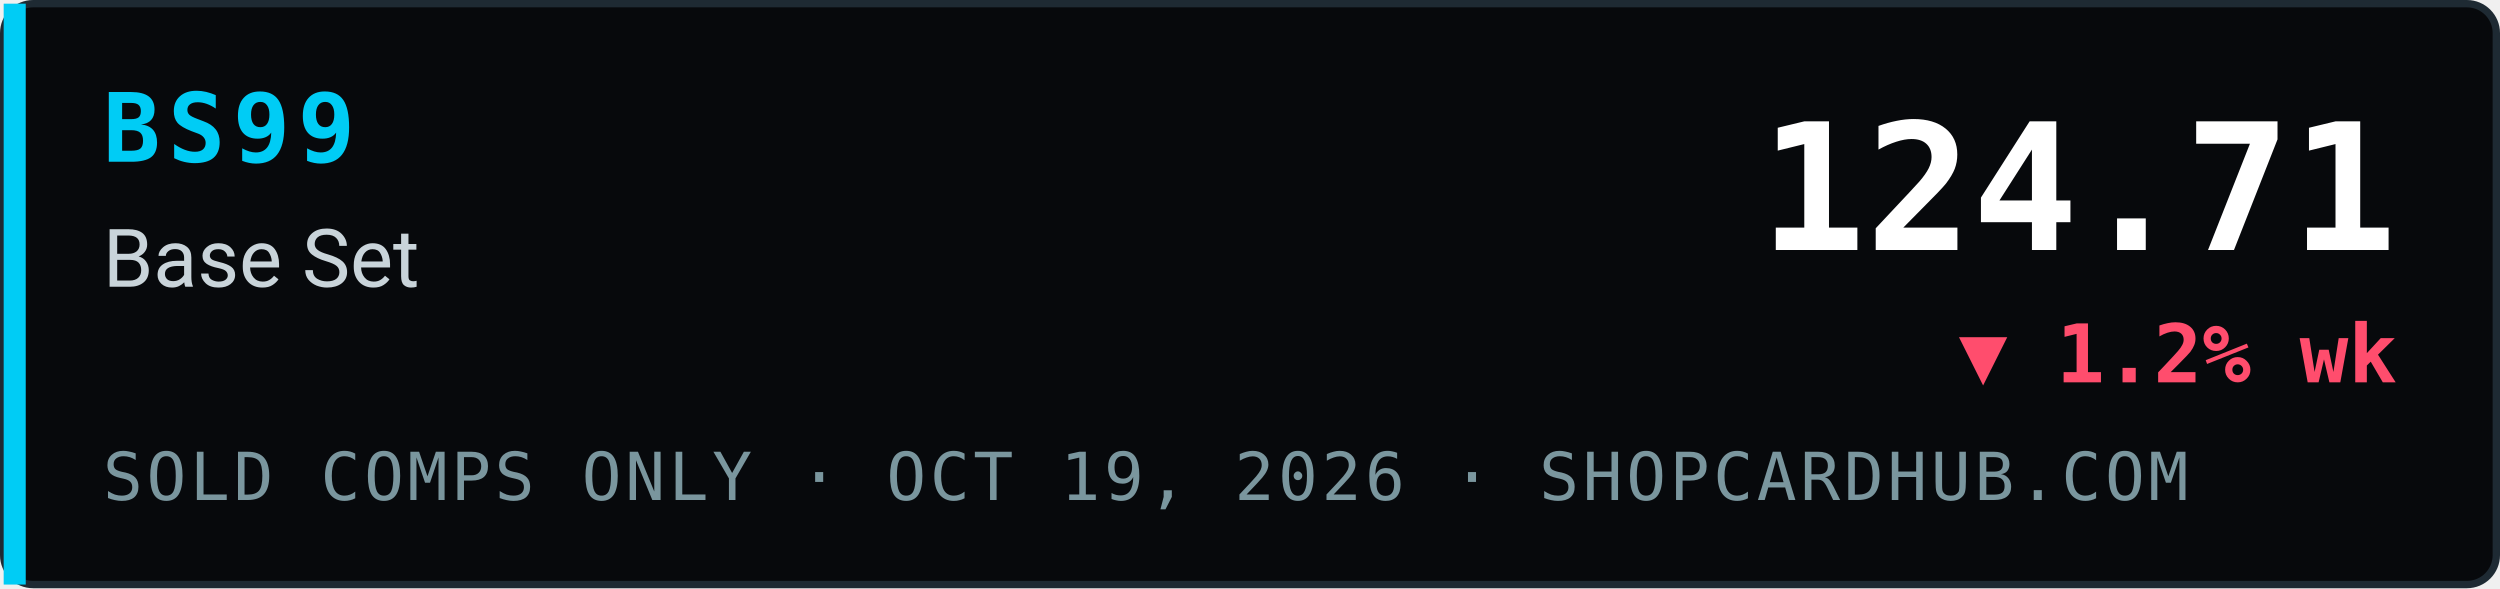
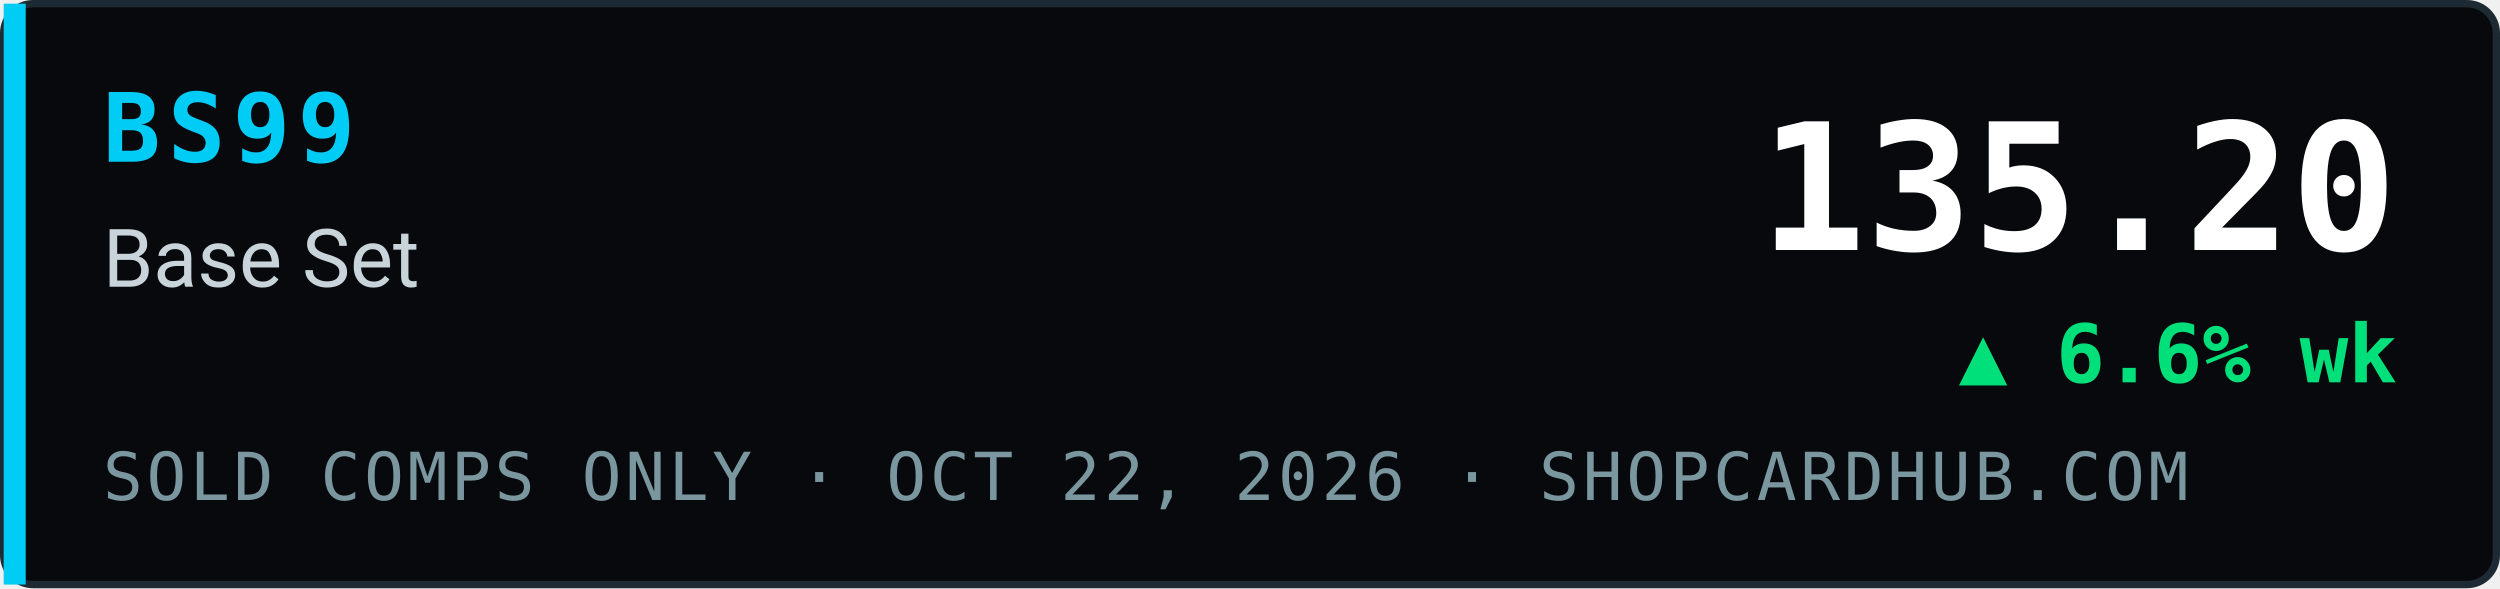
- <svg xmlns="http://www.w3.org/2000/svg" width="340" height="80" viewBox="0 0 340 80" role="img" aria-label="BS99 Base Set index 124.71, ▼ 1.2% wk, sold comps only, ShopCardHub">
+ <svg xmlns="http://www.w3.org/2000/svg" width="340" height="80" viewBox="0 0 340 80" role="img" aria-label="BS99 Base Set index 135.20, ▲ 6.6% wk, sold comps only, ShopCardHub">
  <rect x="0.5" y="0.5" width="339" height="79" rx="4" fill="#07090c" stroke="#1e2a33" />
  <rect x="0.5" y="0.5" width="3" height="79" fill="#00ccf5" />
  <text x="14" y="22" font-family="ui-monospace,SFMono-Regular,Menlo,Consolas,monospace" font-size="13" font-weight="700" fill="#00ccf5" letter-spacing="1">BS99</text>
  <text x="14" y="39" font-family="system-ui,-apple-system,Segoe UI,Roboto,Helvetica,Arial,sans-serif" font-size="11" fill="#c9d4da">Base Set</text>
-   <text x="14" y="68" font-family="ui-monospace,SFMono-Regular,Menlo,Consolas,monospace" font-size="9" fill="#7a969e" letter-spacing="0.5">SOLD COMPS ONLY · OCT 19, 2026 · SHOPCARDHUB.COM</text>
-   <text x="326" y="34" text-anchor="end" font-family="ui-monospace,SFMono-Regular,Menlo,Consolas,monospace" font-size="24" font-weight="700" fill="#ffffff">124.71</text>
-   <text x="326" y="52" text-anchor="end" font-family="ui-monospace,SFMono-Regular,Menlo,Consolas,monospace" font-size="11" font-weight="700" fill="#ff4d6d">▼ 1.2% wk</text>
+   <text x="14" y="68" font-family="ui-monospace,SFMono-Regular,Menlo,Consolas,monospace" font-size="9" fill="#7a969e" letter-spacing="0.5">SOLD COMPS ONLY · OCT 22, 2026 · SHOPCARDHUB.COM</text>
+   <text x="326" y="34" text-anchor="end" font-family="ui-monospace,SFMono-Regular,Menlo,Consolas,monospace" font-size="24" font-weight="700" fill="#ffffff">135.20</text>
+   <text x="326" y="52" text-anchor="end" font-family="ui-monospace,SFMono-Regular,Menlo,Consolas,monospace" font-size="11" font-weight="700" fill="#00e07a">▲ 6.6% wk</text>
</svg>
